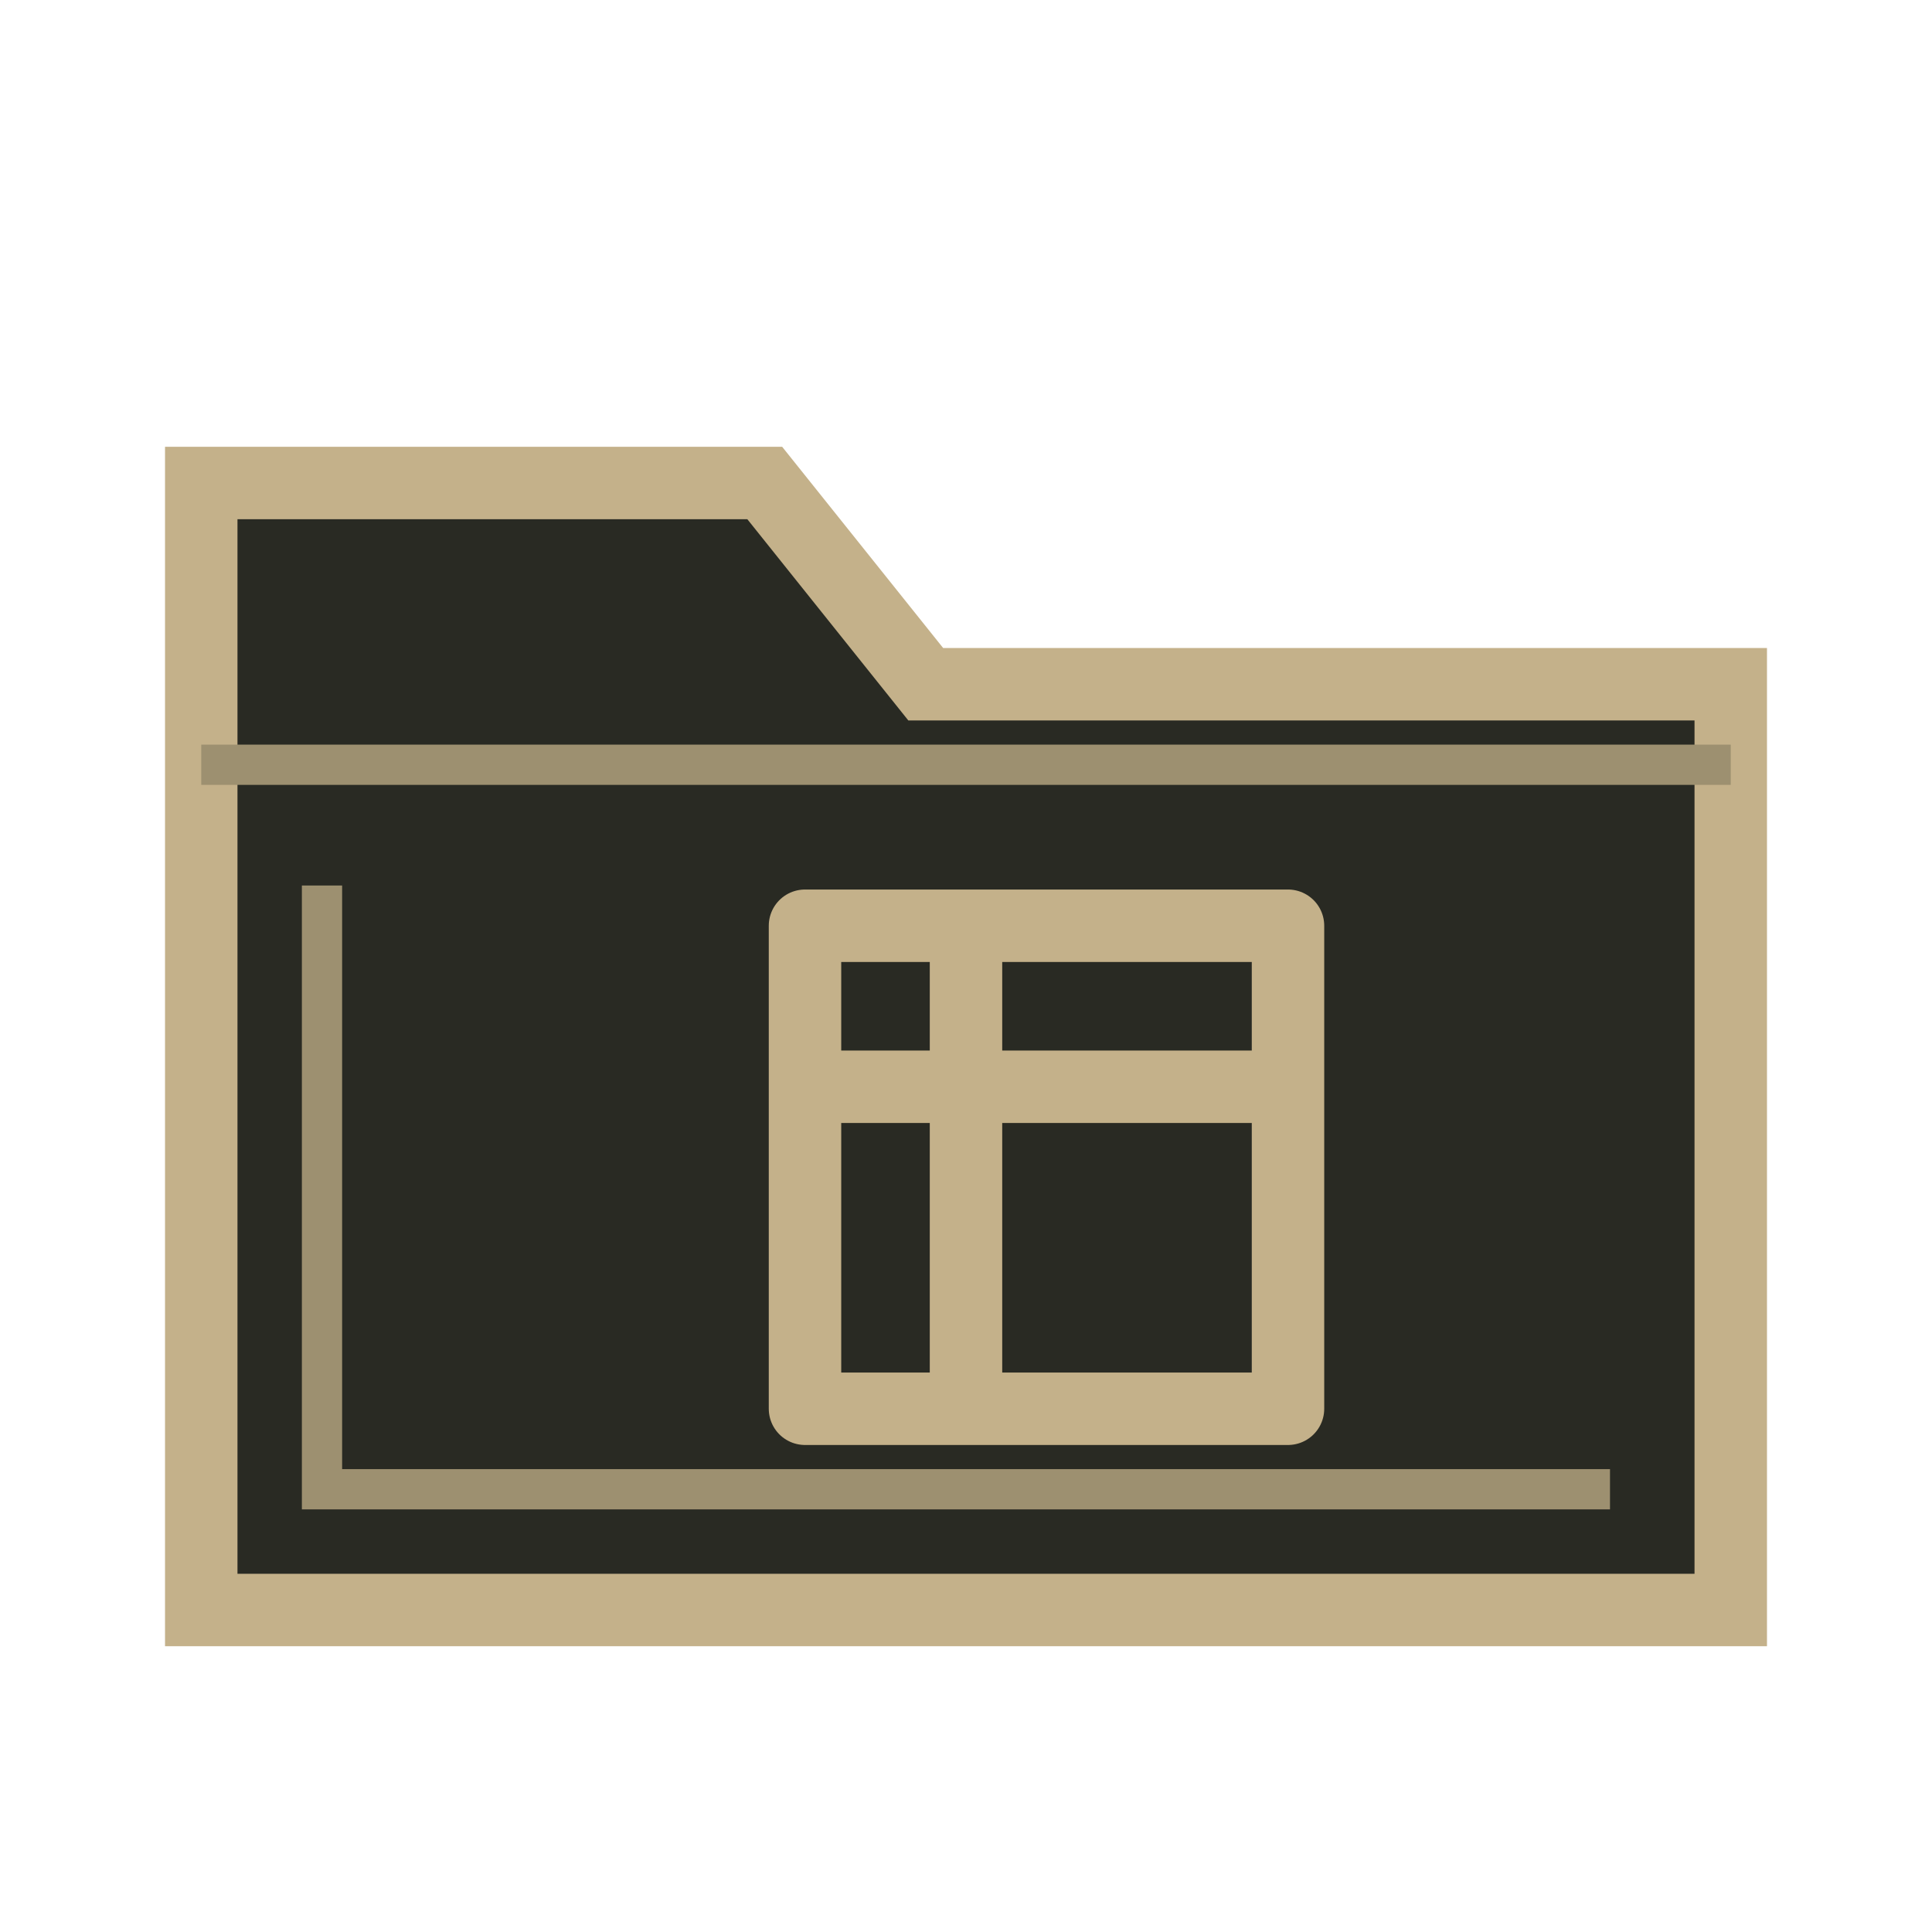
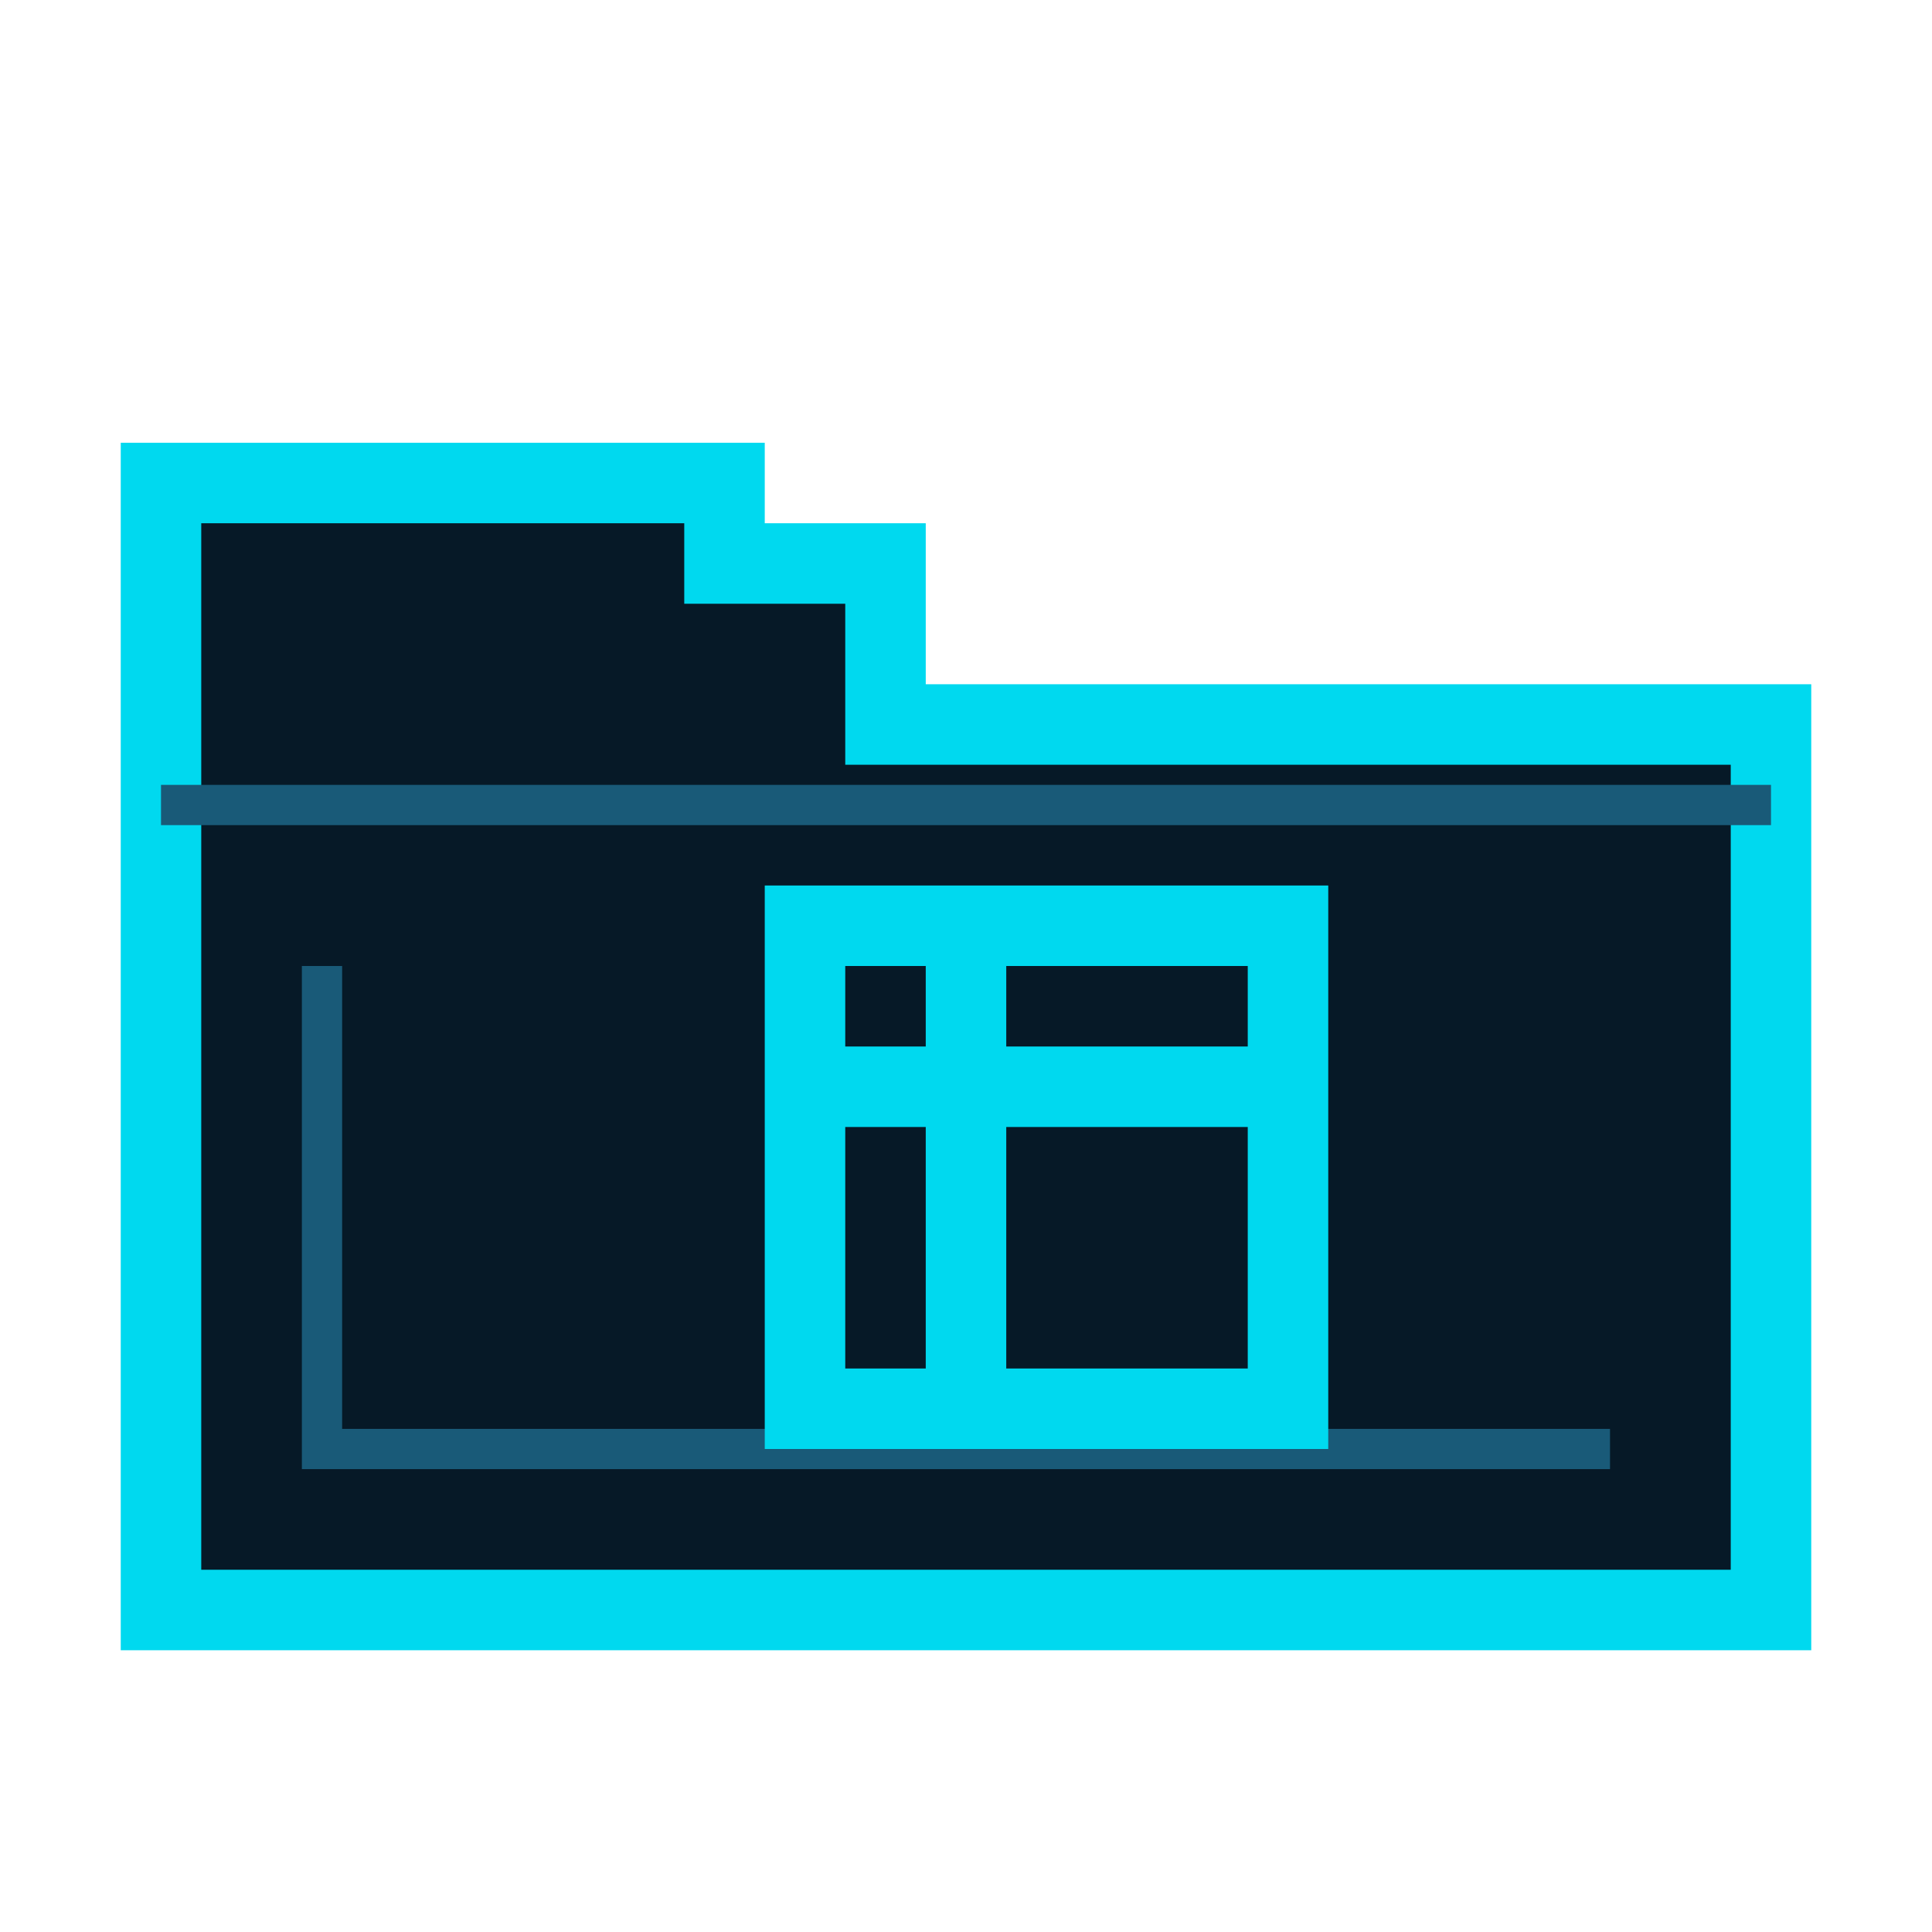
<svg xmlns="http://www.w3.org/2000/svg" width="48" height="48" viewBox="0 0 48 48">
-   <path d="M5 12h14l4 5h20v23H5Z" fill="#292a23" stroke="#c4b18a" stroke-width="1.8" />
-   <path d="M5 19h38M8 22v15h32" fill="none" stroke="#9d9070" stroke-width="1" />
-   <g fill="none" stroke="#c4b18a" stroke-width="1.8" stroke-linecap="round" stroke-linejoin="round">
+   <path d="M4 12h14v2h4v4h22v22H4Z" fill="#061927" stroke="#00d9ef" stroke-width="2" />
+   <path d="M4 20h40M8 24v12h32" fill="none" stroke="#195a78" stroke-width="1" />
+   <g fill="none" stroke="#00d9ef" stroke-width="2" stroke-linecap="square" stroke-linejoin="miter">
    <path d="M20 23h12v12H20zM24 23v12M20 27h12" />
  </g>
</svg>
